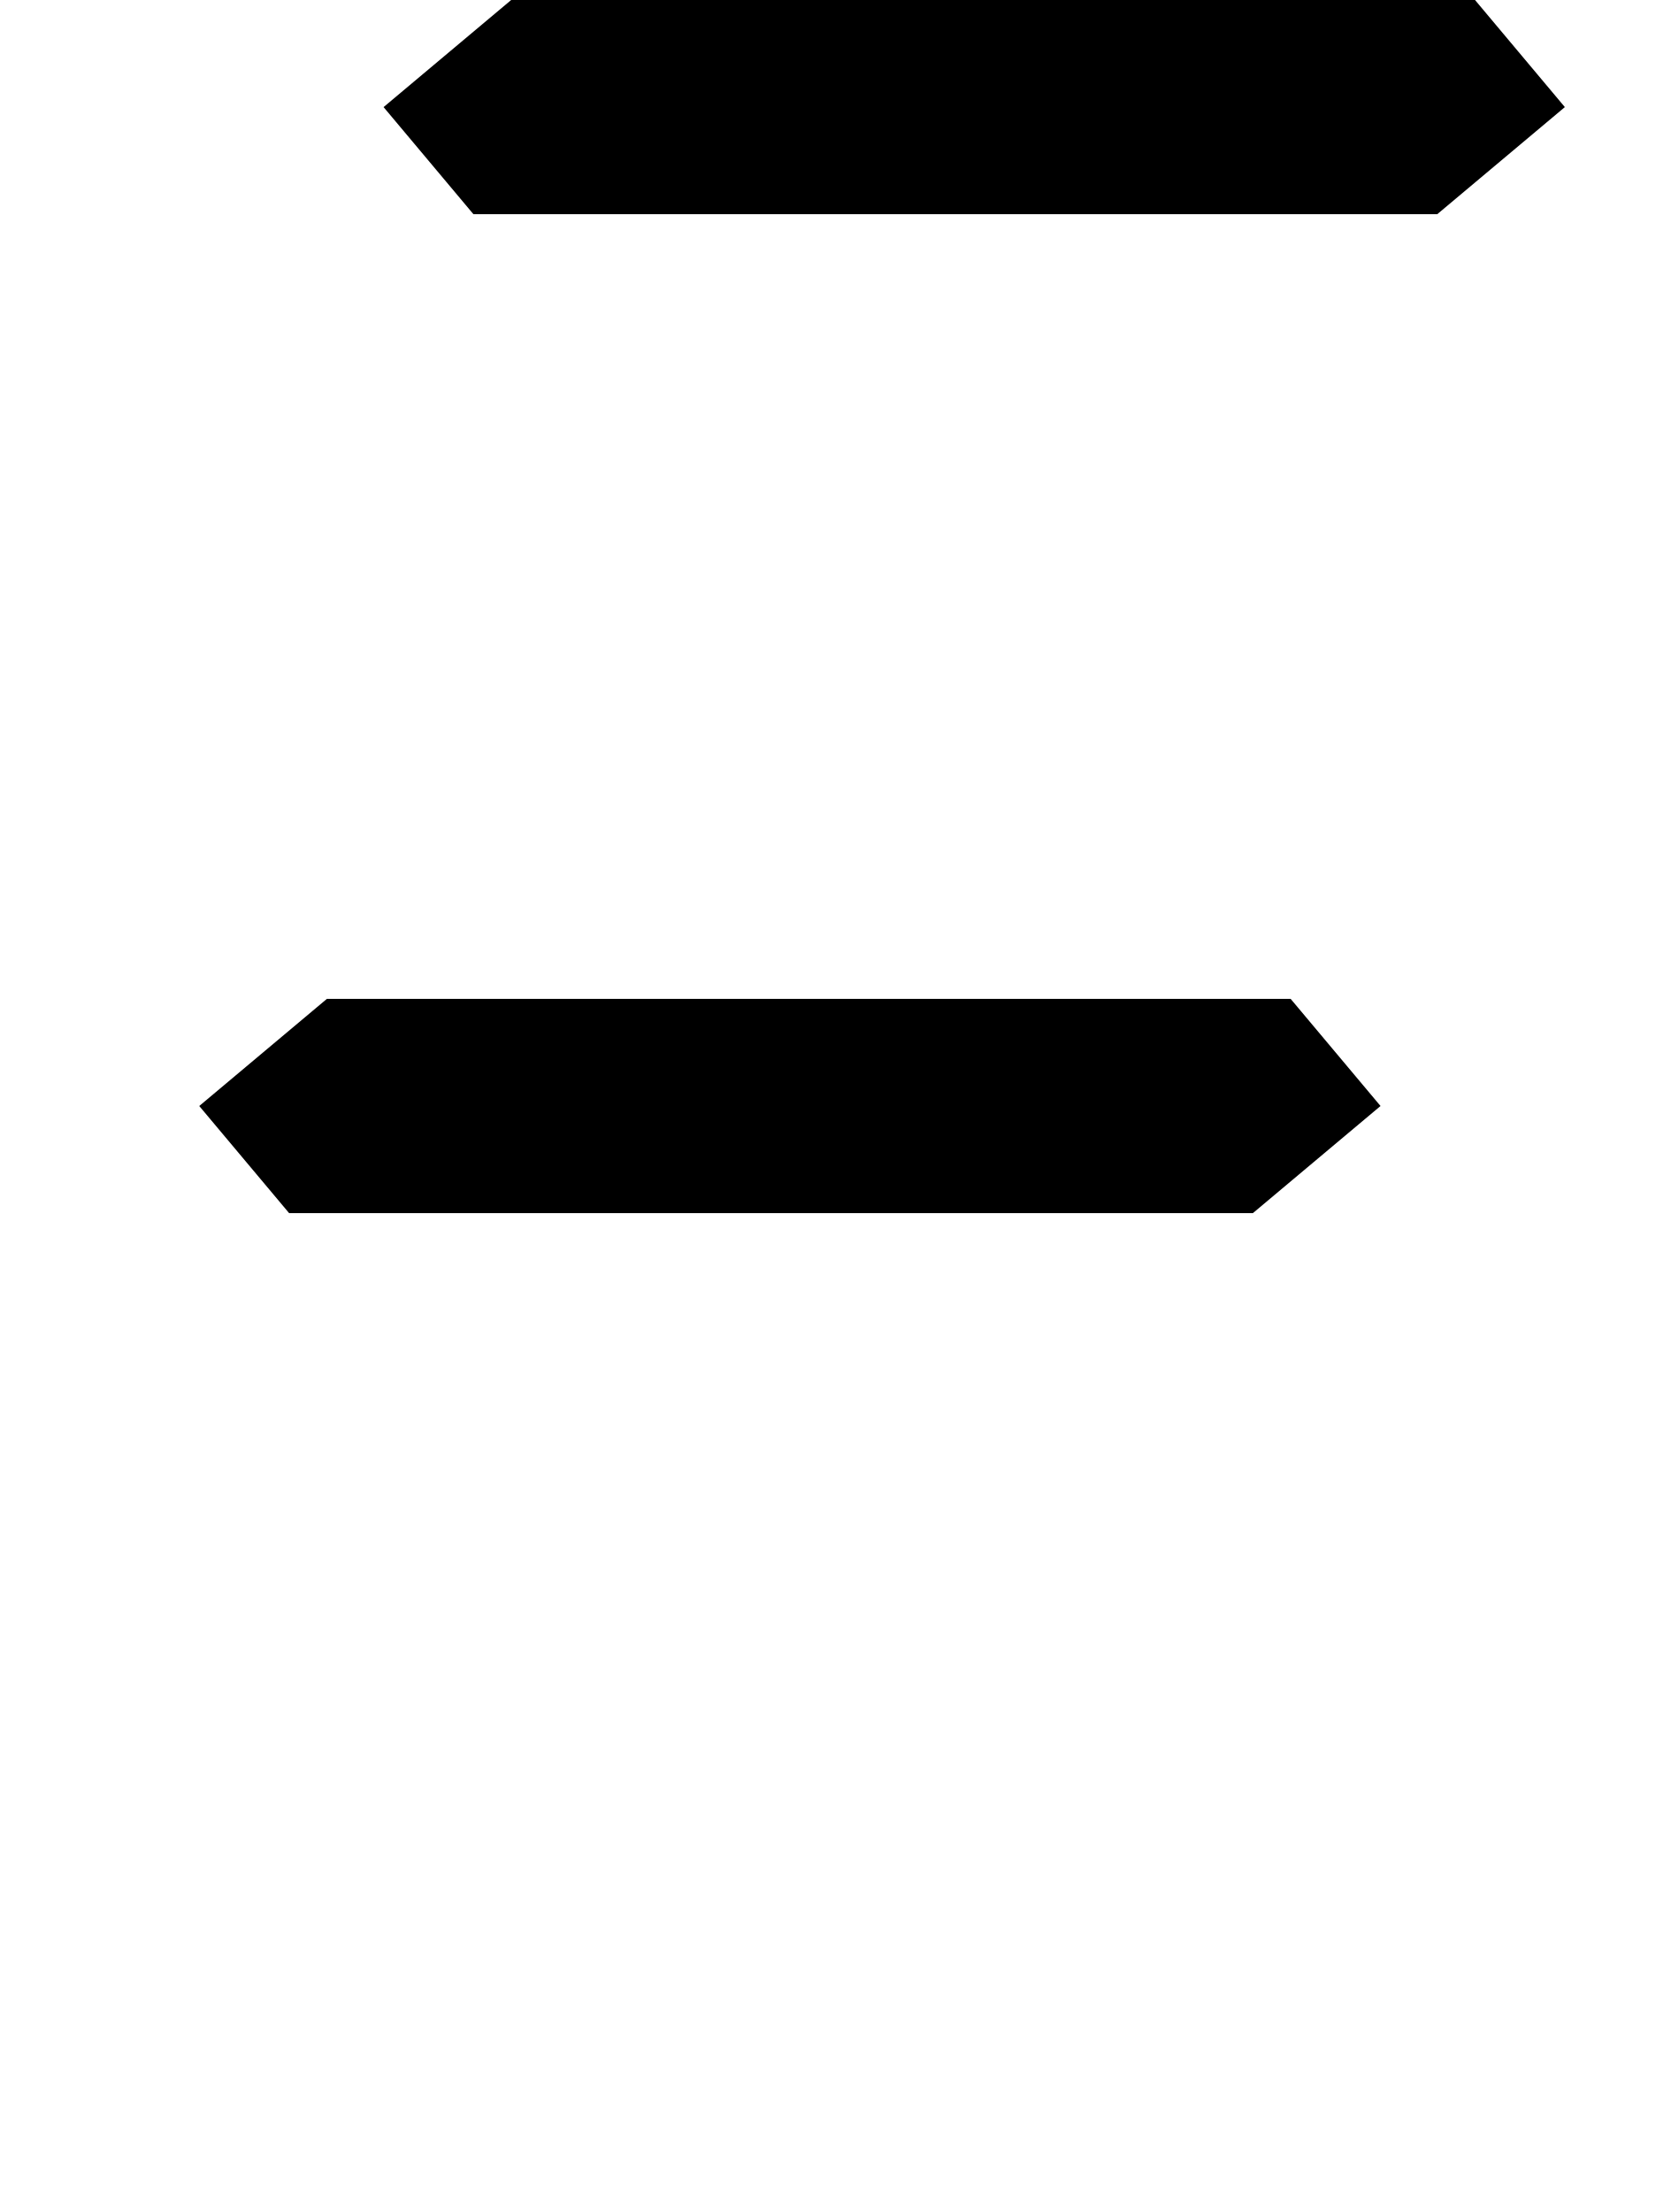
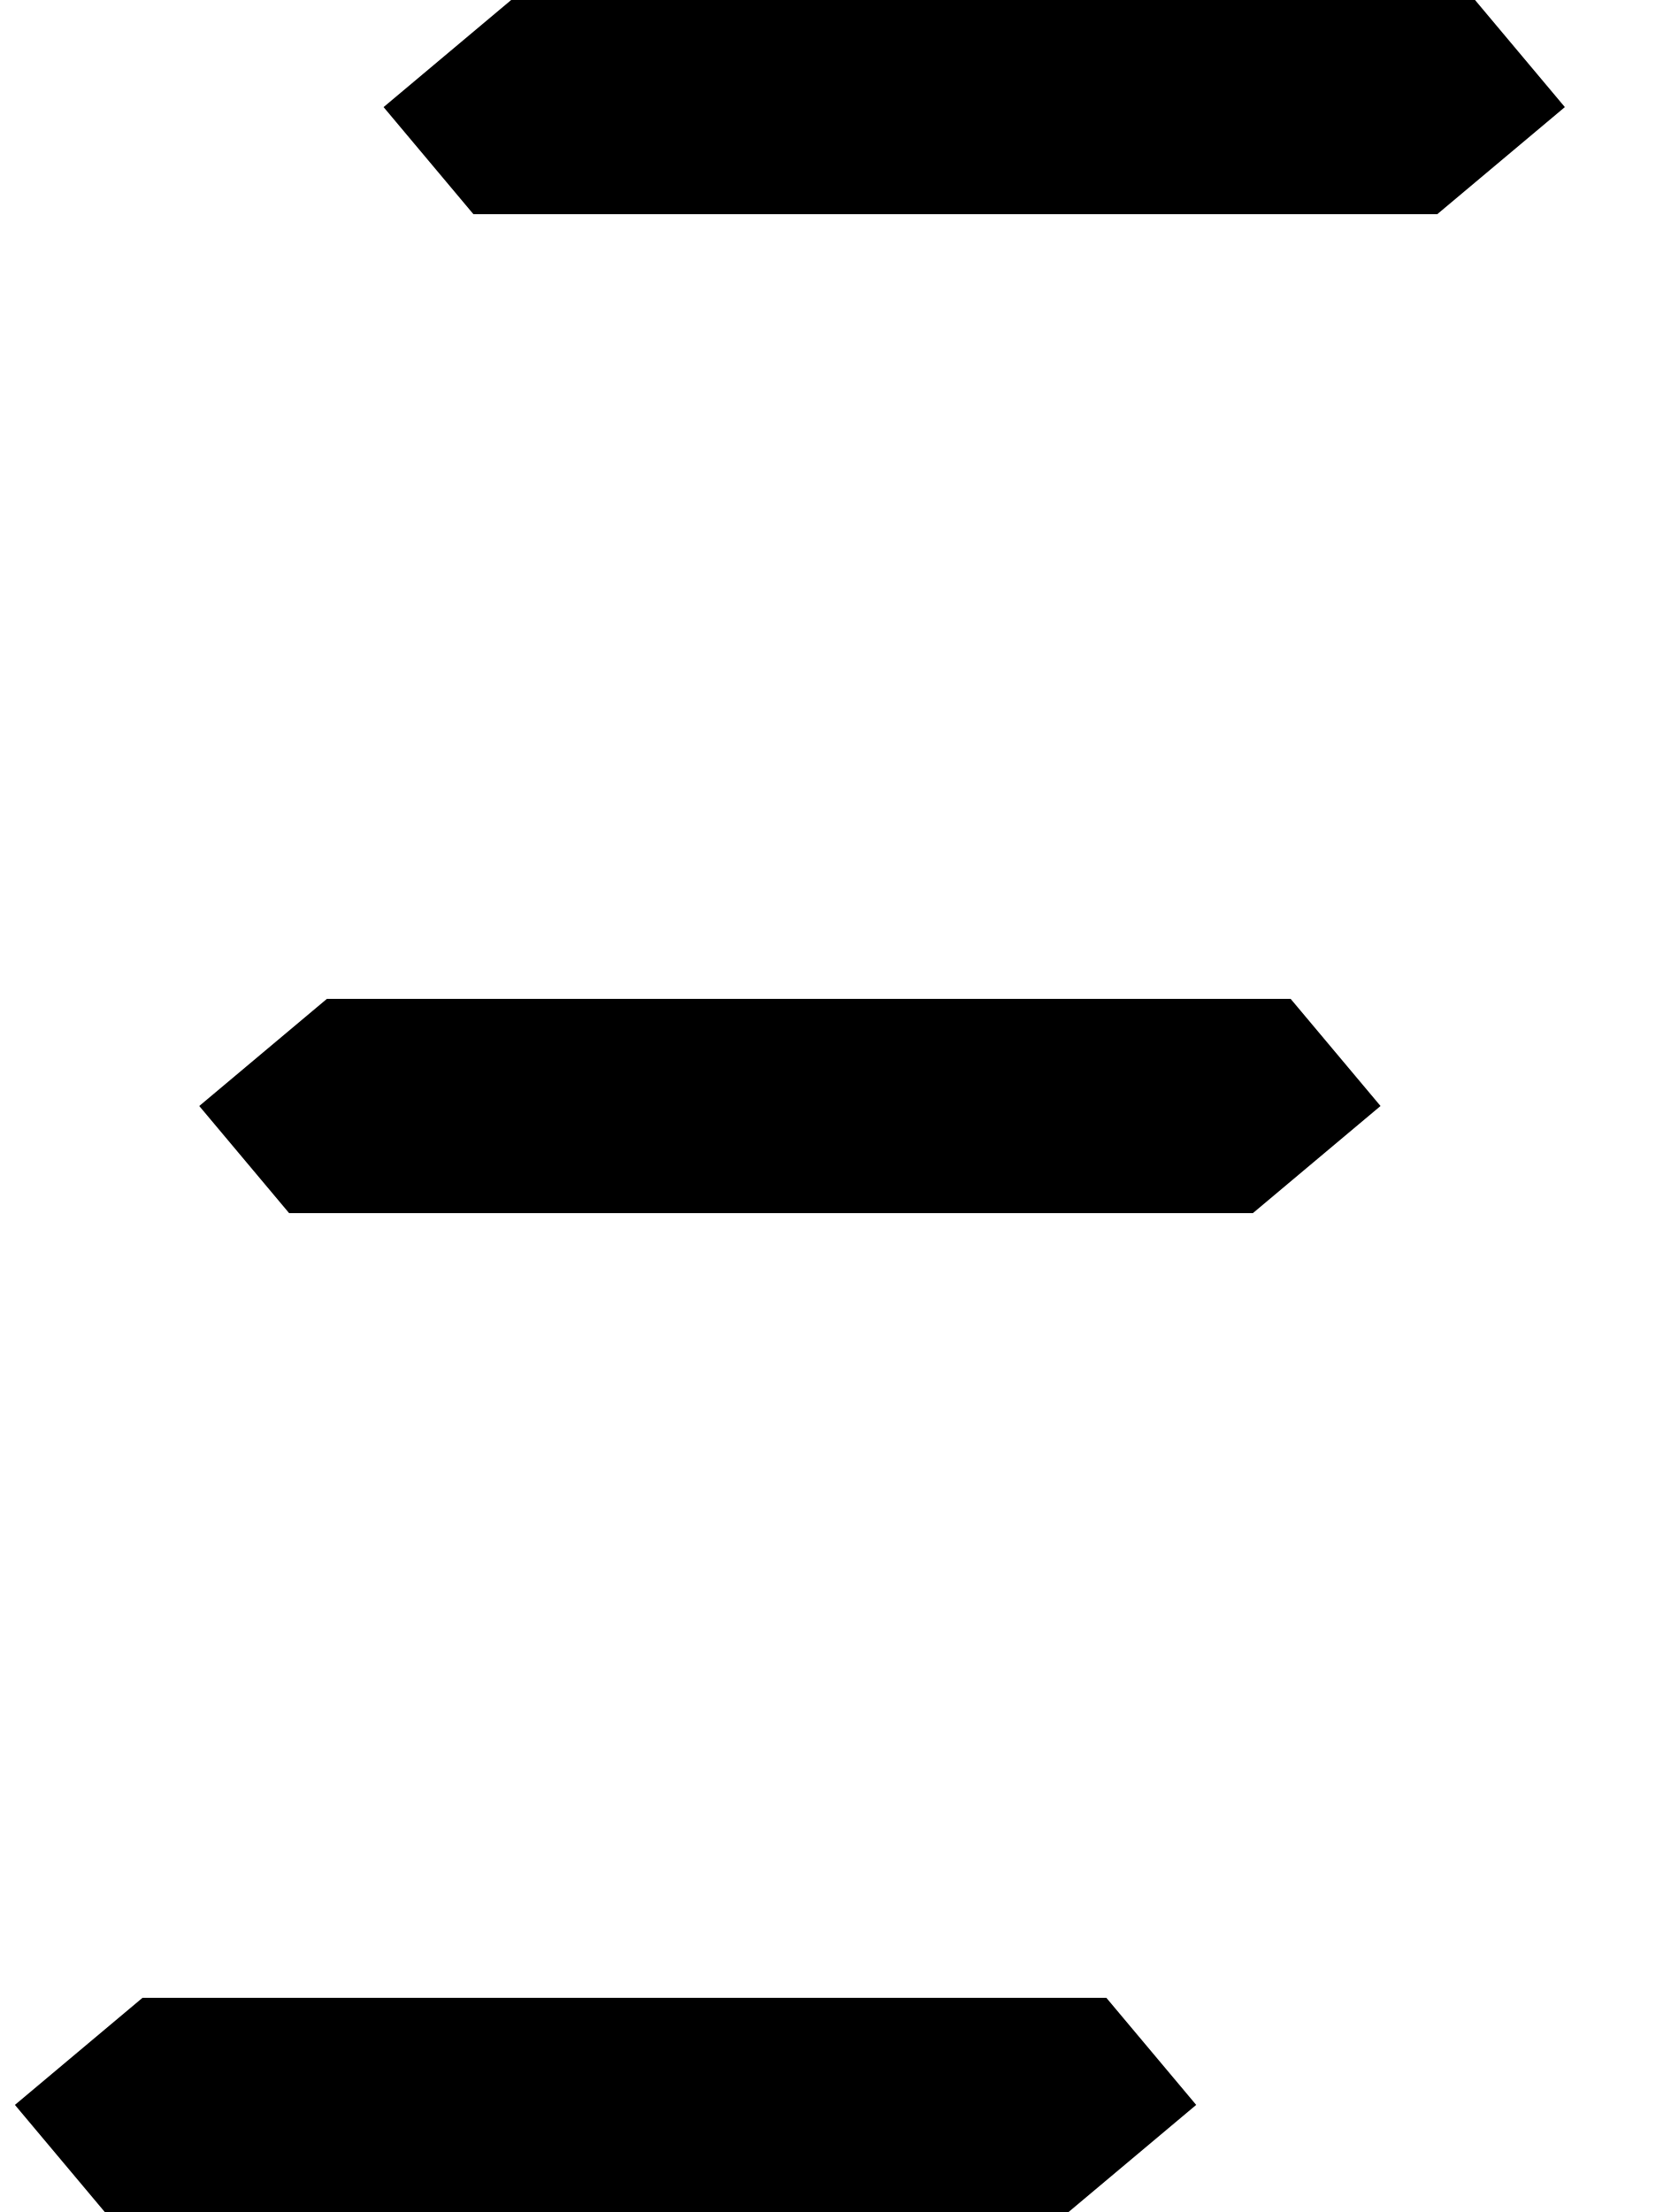
<svg xmlns="http://www.w3.org/2000/svg" height="568" width="429">
  <path d="         M 98.518 27.5         l 32.773 -27.5         h 247.552         l 23.075 27.5         l -32.773 27.5         h -247.552         Z     " />
  <path d="         M 51.174 284         l 32.773 -27.5         h 247.552         l 23.075 27.5         l -32.773 27.5         h -247.552         Z     " />
-   <path d="" />
+   <path d="         M 3.83 540.5         l 32.773 -27.5         h 247.552         l 23.075 27.5         l -32.773 27.5         h -247.552         Z     " />
  <path d="" />
  <path d="" />
  <path d="" />
  <path d="" />
</svg>
